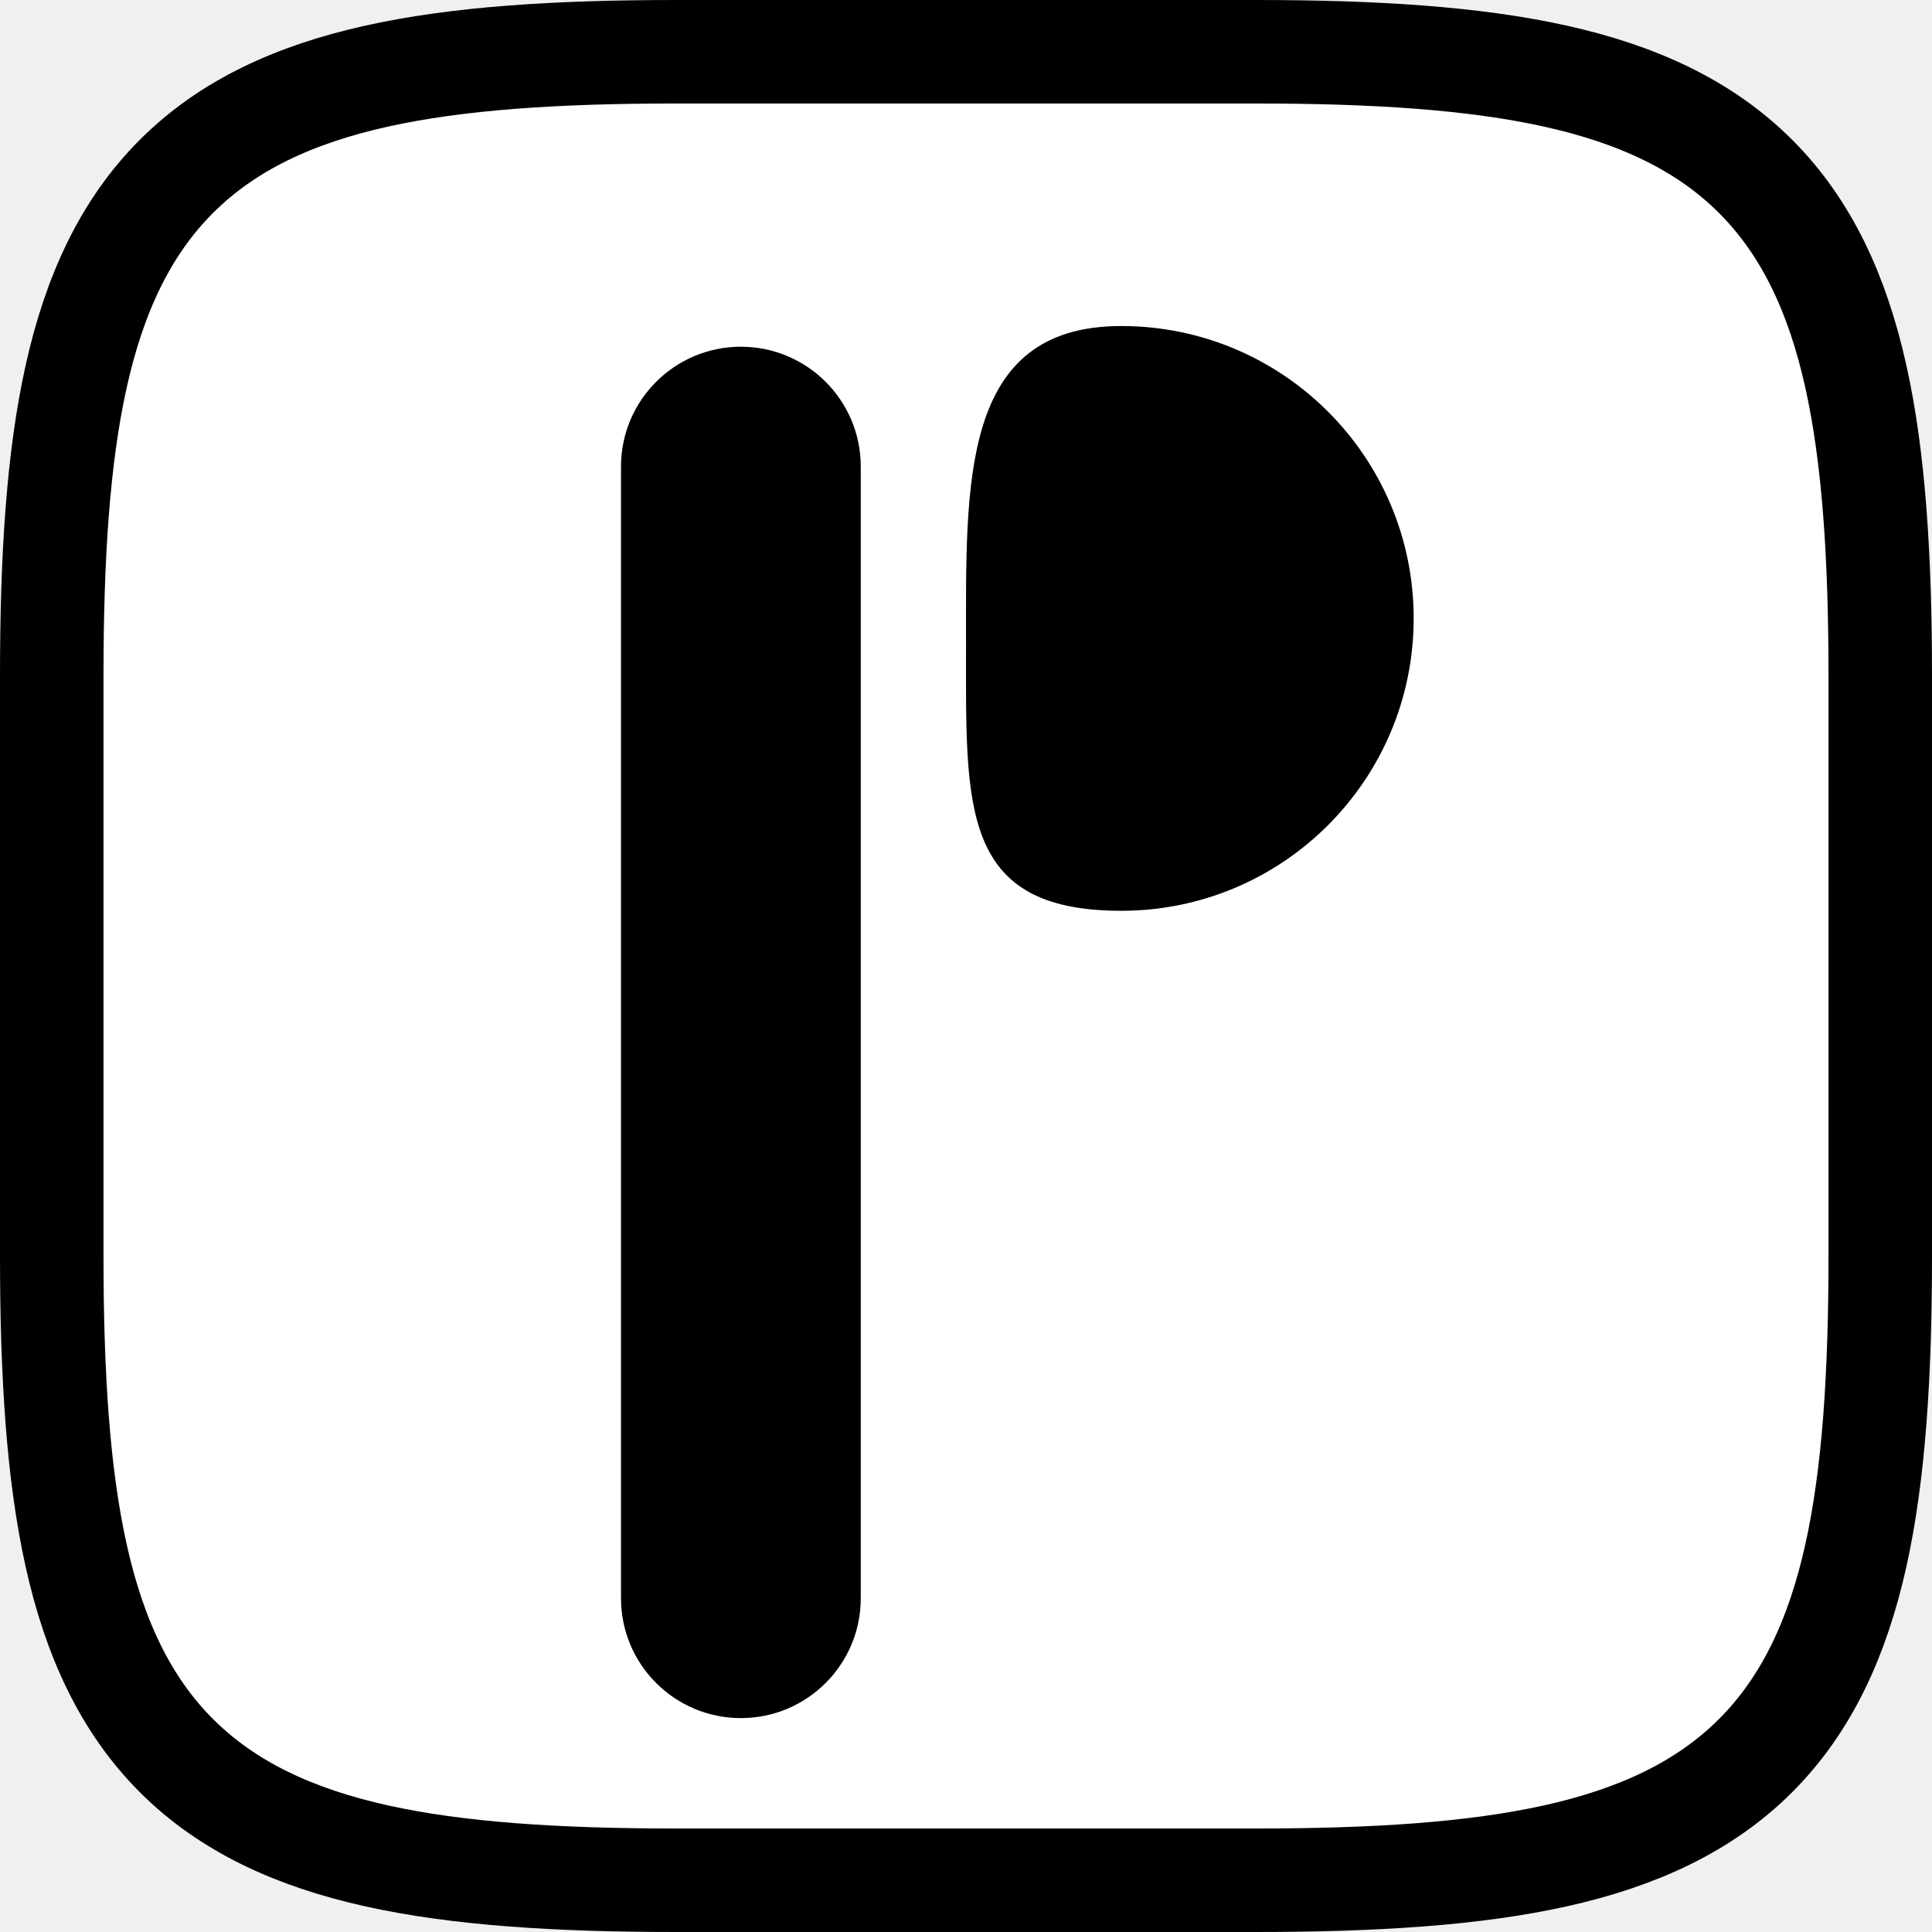
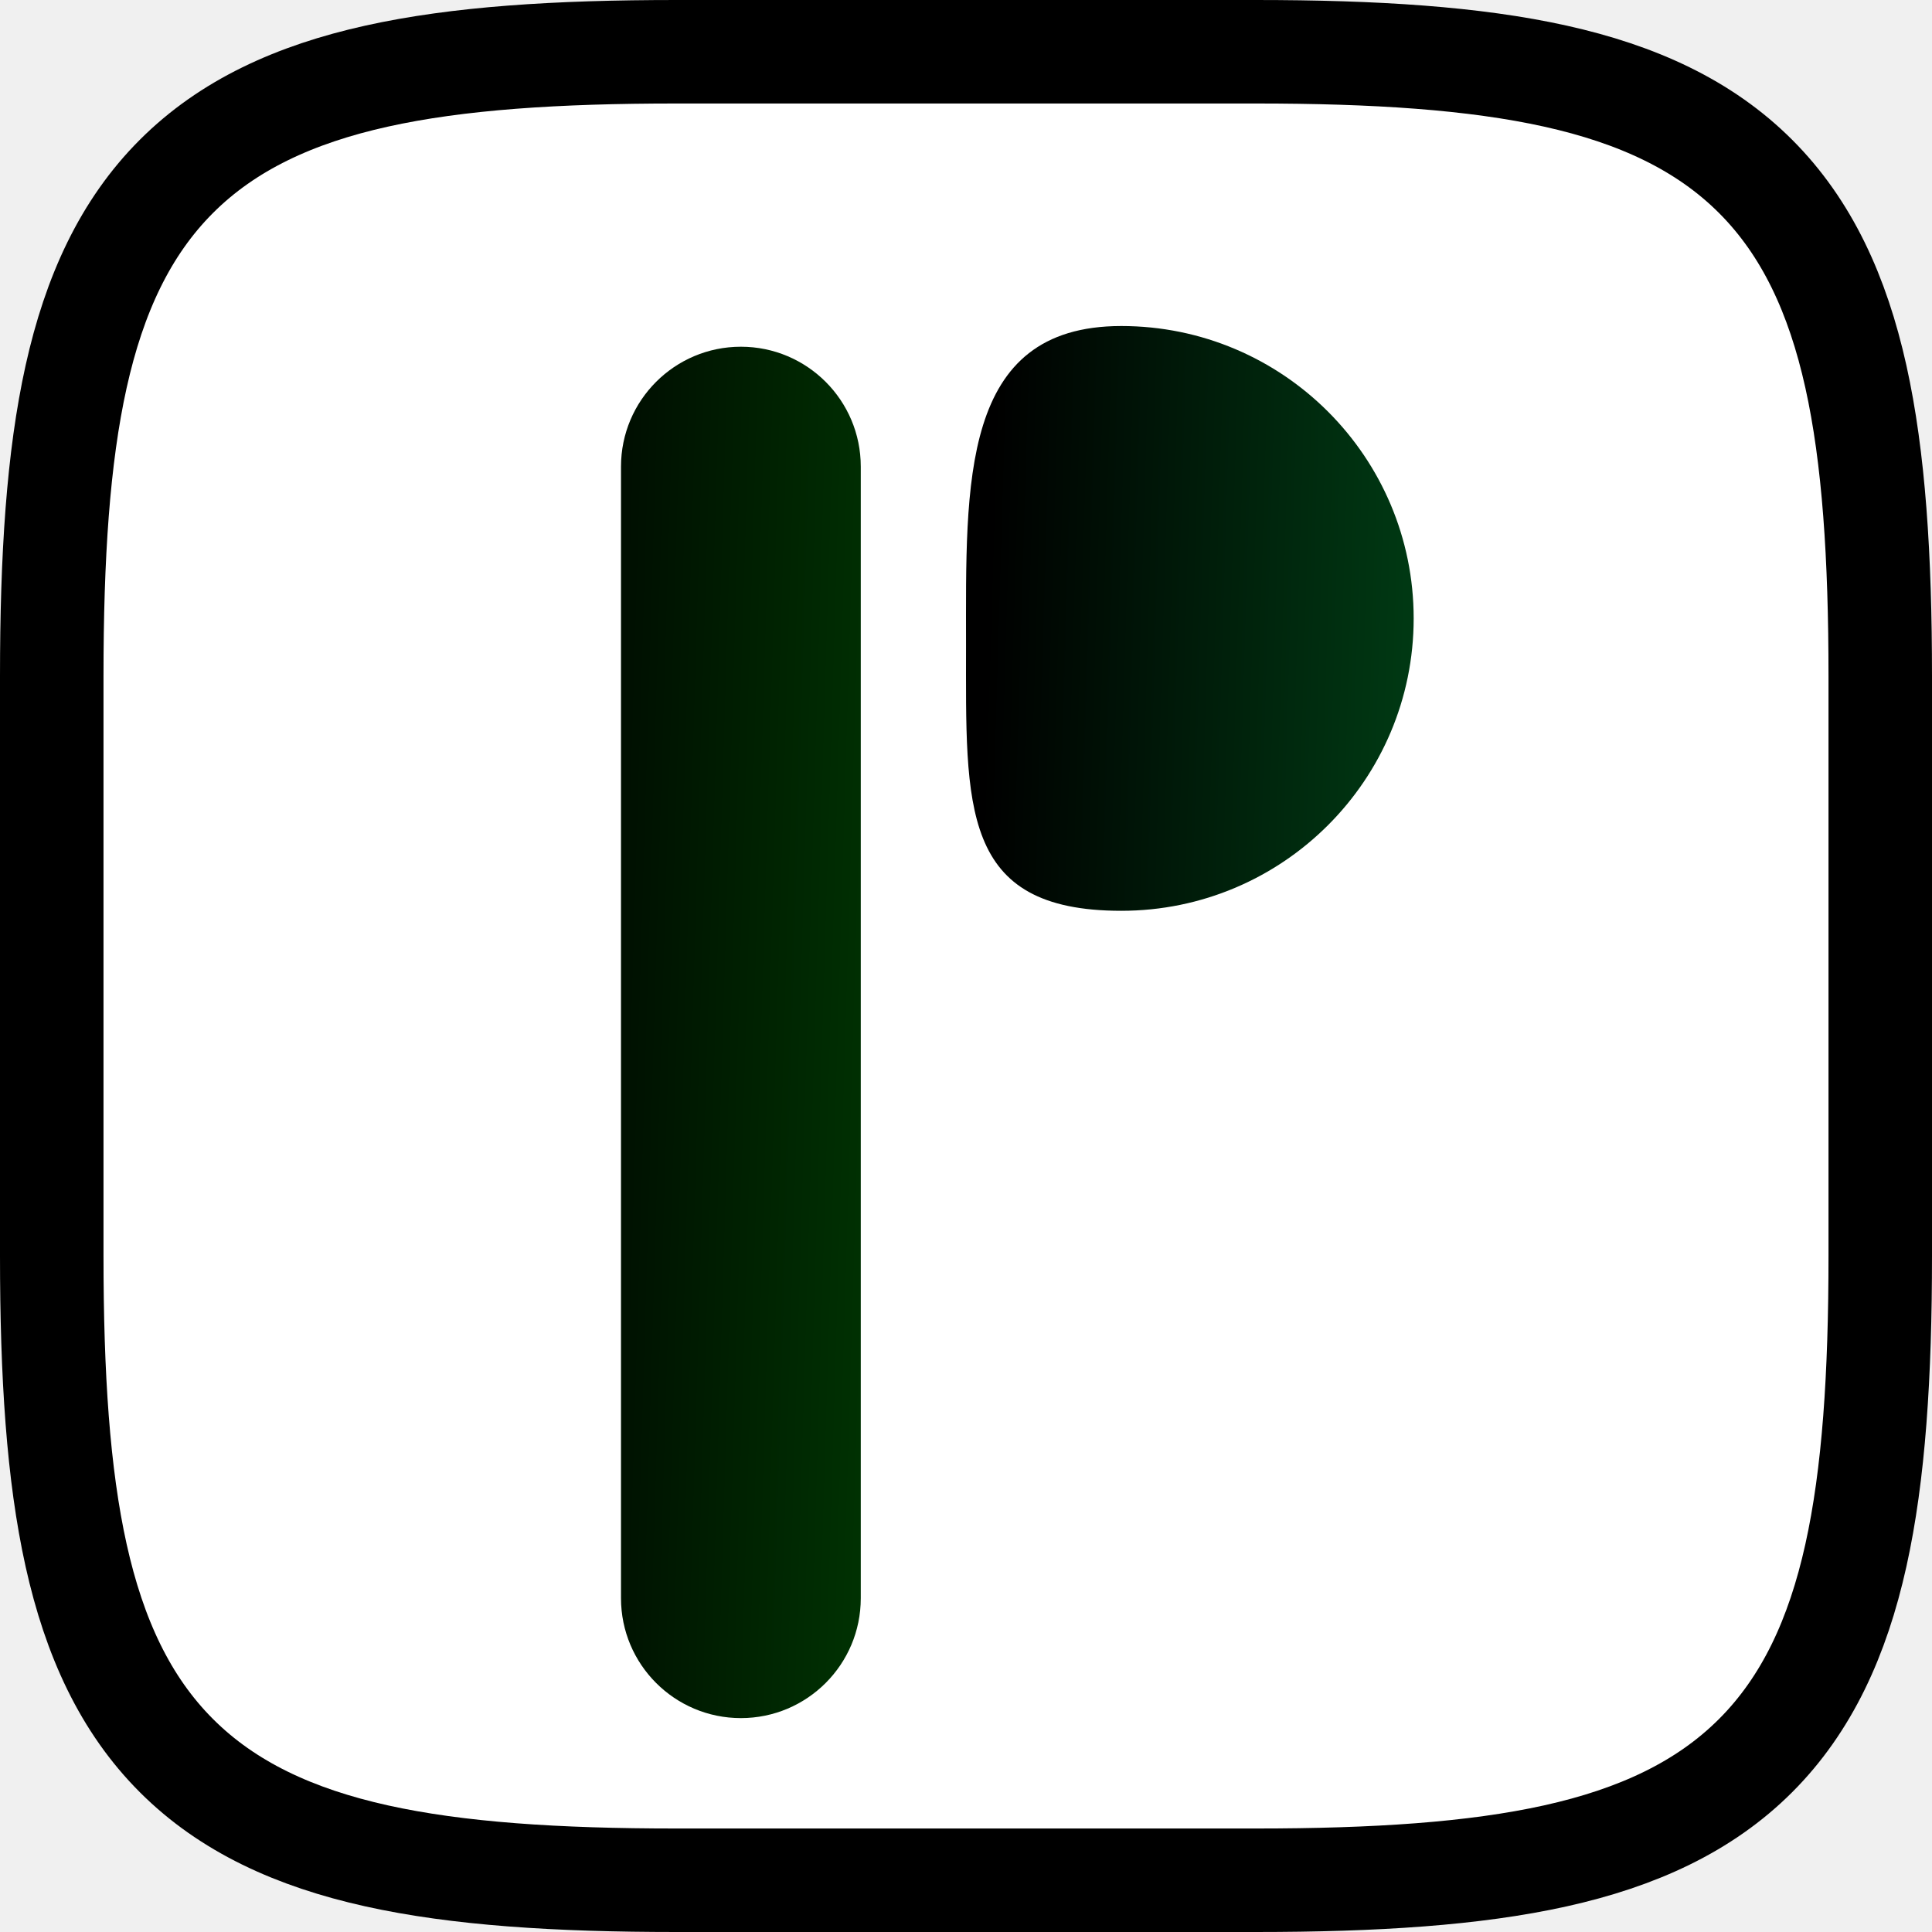
<svg xmlns="http://www.w3.org/2000/svg" width="1120" height="1120" viewBox="0 0 1120 1120" fill="none">
-   <path d="M392 30C322.965 30 265.442 33.66 218.275 44.142C170.768 54.7 131.947 72.575 102.261 102.261C72.575 131.947 54.7 170.768 44.142 218.275C33.66 265.442 30 322.965 30 392V728C30 797.035 33.66 854.558 44.142 901.725C54.7 949.232 72.575 988.053 102.261 1017.74C131.947 1047.43 170.768 1065.3 218.275 1075.86C265.442 1086.34 322.965 1090 392 1090H728C797.035 1090 854.558 1086.34 901.725 1075.86C949.232 1065.3 988.053 1047.43 1017.74 1017.74C1047.43 988.053 1065.3 949.232 1075.86 901.725C1086.34 854.558 1090 797.035 1090 728V392C1090 322.965 1086.34 265.442 1075.86 218.275C1065.3 170.768 1047.43 131.947 1017.74 102.261C988.053 72.575 949.232 54.7 901.725 44.142C854.558 33.66 797.035 30 728 30H392Z" fill="white" stroke="black" stroke-width="60" />
-   <rect x="360" y="201" width="139" height="795" rx="69.5" fill="black" />
-   <path d="M819.519 358.5C819.519 452.112 743.631 528 650.019 528C556.406 528 560.019 467.612 560.019 374C560.019 280.388 556.406 189 650.019 189C743.631 189 819.519 264.888 819.519 358.5Z" fill="black" />
+   <g clip-path="url(#clip0_71_54)">
+     <path d="M392 30C322.965 30 265.442 33.66 218.275 44.142C170.768 54.7 131.947 72.575 102.261 102.261C72.575 131.947 54.7 170.768 44.142 218.275C33.66 265.442 30 322.965 30 392V728C30 797.035 33.66 854.558 44.142 901.725C54.7 949.232 72.575 988.053 102.261 1017.74C131.947 1047.43 170.768 1065.3 218.275 1075.86C265.442 1086.34 322.965 1090 392 1090H728C797.035 1090 854.558 1086.34 901.725 1075.86C949.232 1065.3 988.053 1047.43 1017.74 1017.74C1047.43 988.053 1065.3 949.232 1075.86 901.725C1086.34 854.558 1090 797.035 1090 728V392C1090 322.965 1086.34 265.442 1075.86 218.275C1065.3 170.768 1047.43 131.947 1017.74 102.261C988.053 72.575 949.232 54.7 901.725 44.142C854.558 33.66 797.035 30 728 30H392Z" fill="white" stroke="black" stroke-width="60" />
+     <path d="M499 270.5C499 232.116 467.884 201 429.5 201C391.116 201 360 232.116 360 270.5V926.5C360 964.884 391.116 996 429.5 996C467.884 996 499 964.884 499 926.5V270.5Z" fill="url(#paint0_linear_71_54)" />
+     <path d="M819.519 358.5C819.519 452.112 743.631 528 650.019 528C556.406 528 560.019 467.612 560.019 374C560.019 280.388 556.406 189 650.019 189C743.631 189 819.519 264.888 819.519 358.5Z" fill="url(#paint1_linear_71_54)" />
+   </g>
+   <defs>
+     <linearGradient id="paint0_linear_71_54" x1="289" y1="565" x2="1420.5" y2="599" gradientUnits="userSpaceOnUse">
+       <stop />
+       <stop offset="1" stop-color="#00FF0A" />
+     </linearGradient>
+     <linearGradient id="paint1_linear_71_54" x1="573" y1="347.5" x2="958" y2="359" gradientUnits="userSpaceOnUse">
+       <stop />
+       <stop offset="1" stop-color="#00591E" />
+     </linearGradient>
+     <clipPath id="clip0_71_54">
+       <rect width="1120" height="1120" fill="white" />
+     </clipPath>
+   </defs>
</svg>
